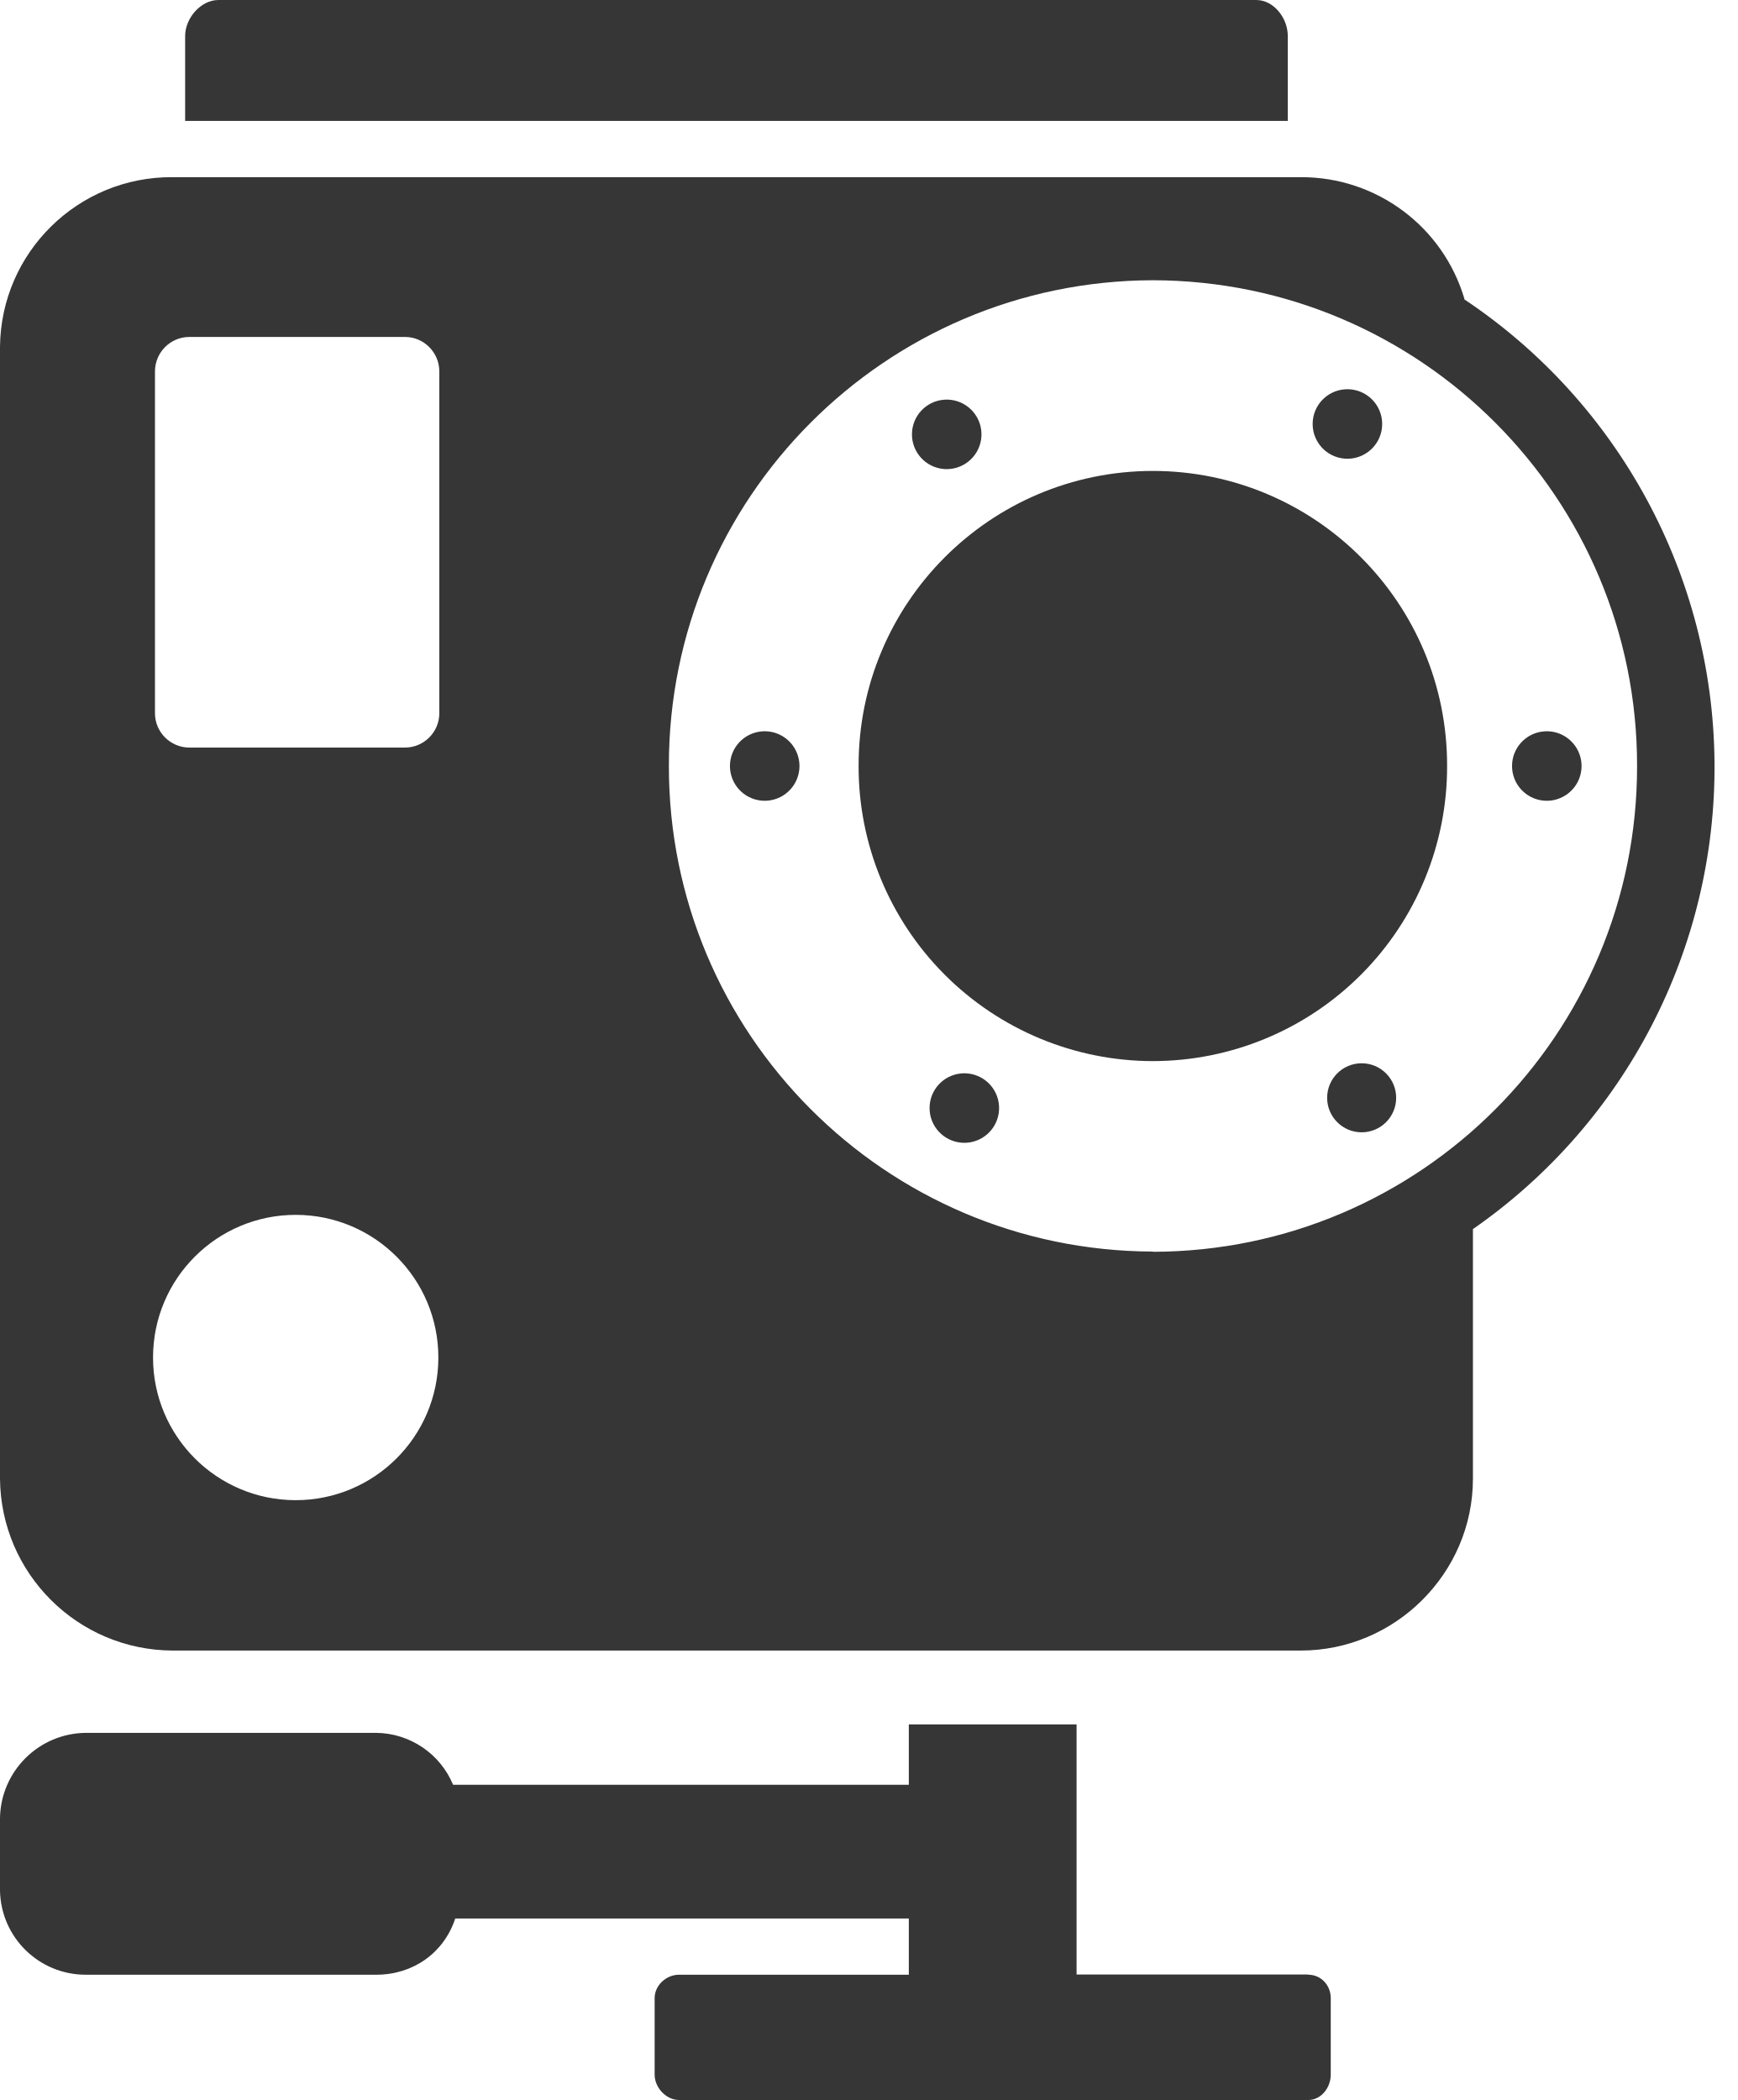
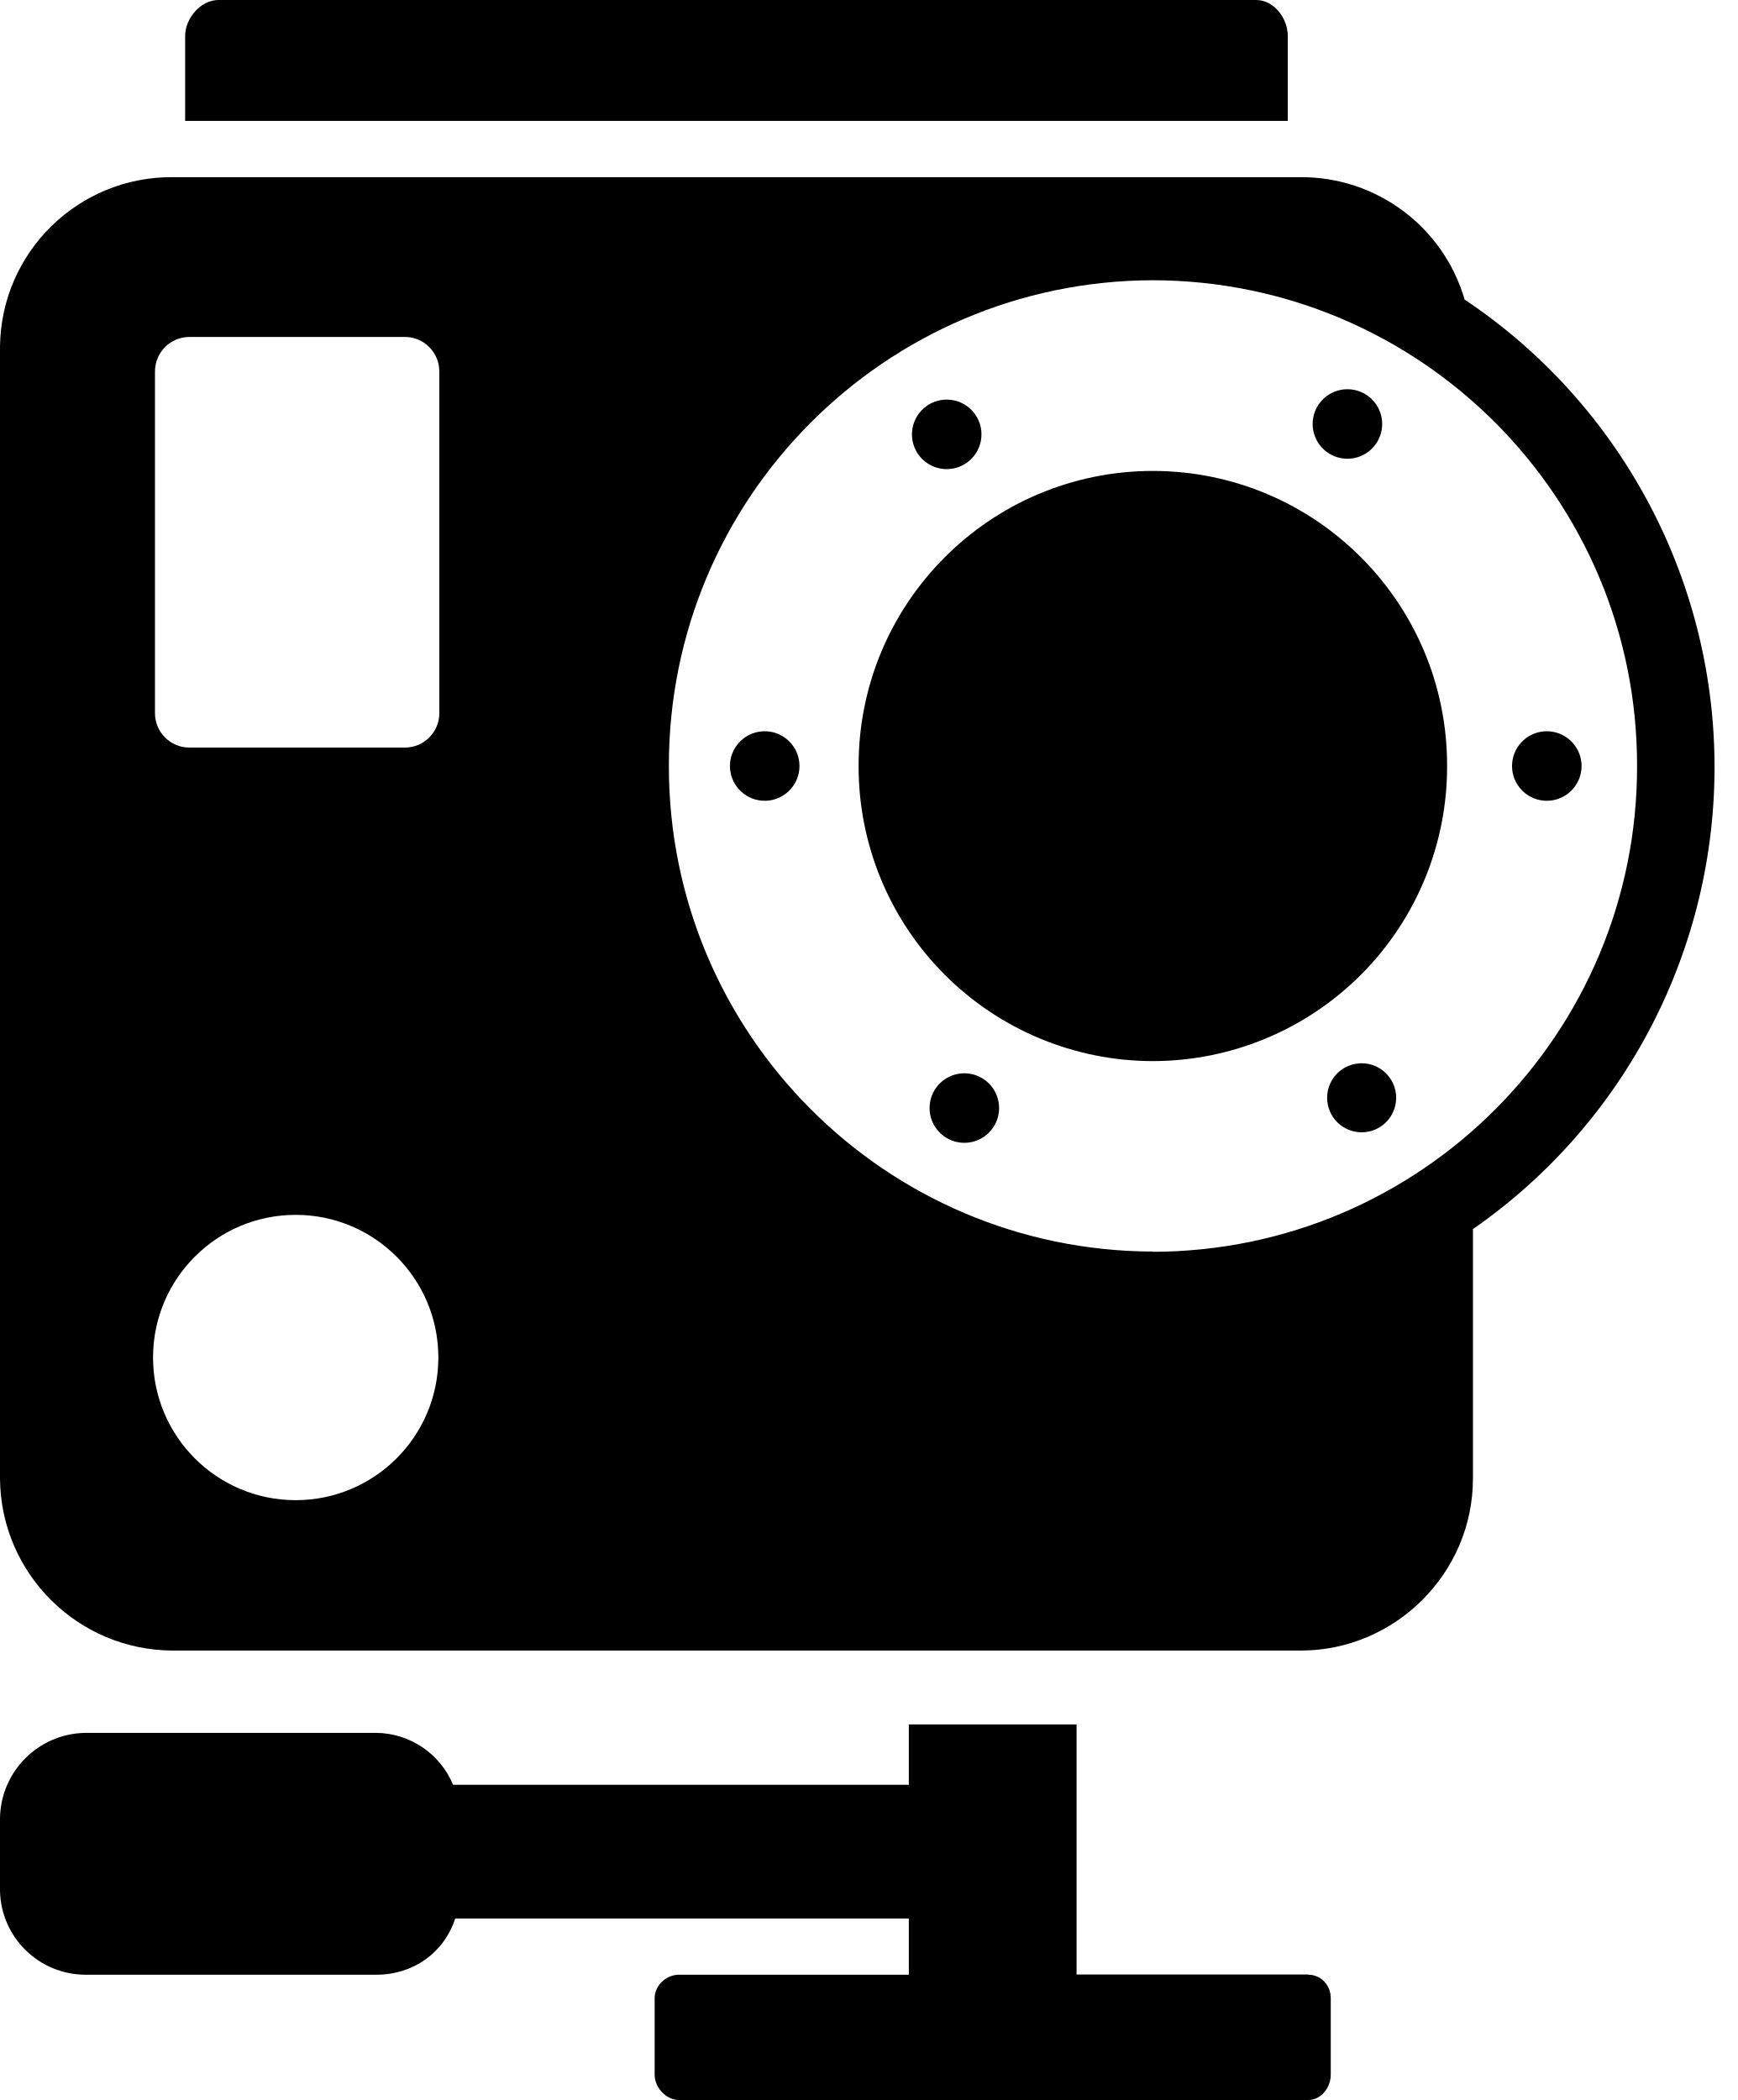
- <svg xmlns="http://www.w3.org/2000/svg" width="72" height="87" fill="none">
-   <path fill="#363636" d="M53.35 1.49c0-.74-.58-1.49-1.31-1.49H9.05c-.73 0-1.38.75-1.38 1.49v3.52h45.68V1.5ZM54.2 81.8h-9.6V71.44h-6.95v2.5H18.77a3.49 3.49 0 0 0-3.18-2.15H3.56A3.59 3.59 0 0 0 0 75.31v3.02a3.55 3.55 0 0 0 3.56 3.48h12.03c1.52 0 2.8-.9 3.27-2.33h18.79v2.33h-9.52c-.53 0-1.01.44-1.01.97v3.17c0 .54.48 1.05 1.01 1.05H54.2c.53 0 .93-.51.93-1.05v-3.17c0-.53-.4-.97-.93-.97ZM60.67 12.39a7.04 7.04 0 0 0-6.77-5.05H7.15A7.1 7.1 0 0 0 0 14.36v46.9a7.18 7.18 0 0 0 7.15 7.12h46.74c3.9 0 7.13-3.2 7.13-7.12V50.92a23.3 23.3 0 0 0-.36-38.52ZM12.24 62.15a5.91 5.91 0 1 1 .02-11.82 5.91 5.91 0 0 1-.02 11.82Zm5.96-32.6c0 .78-.64 1.42-1.42 1.42H7.84c-.78 0-1.42-.64-1.42-1.42V15.39c0-.79.64-1.43 1.42-1.43h8.94c.78 0 1.42.64 1.42 1.43v14.16Zm29.56 22.3a20.1 20.1 0 0 1-20.05-20.12 20.1 20.1 0 0 1 20.05-20.12 20.1 20.1 0 0 1 20.06 20.13 20.1 20.1 0 0 1-20.06 20.12Z" />
-   <path fill="#363636" d="M47.76 43.96a12.2 12.2 0 0 0 12.19-12.23 12.2 12.2 0 0 0-12.19-12.22 12.2 12.2 0 0 0-12.19 12.22 12.2 12.2 0 0 0 12.2 12.23ZM31.56 33.17a1.44 1.44 0 1 0 0-2.87 1.44 1.44 0 0 0 0 2.87ZM63.96 33.17a1.44 1.44 0 1 0 0-2.87 1.44 1.44 0 0 0 0 2.87ZM39.1 19.43a1.44 1.44 0 1 0 0-2.87 1.44 1.44 0 0 0 0 2.87ZM56.41 46.91a1.43 1.43 0 1 0 0-2.86 1.43 1.43 0 0 0 0 2.86ZM55.7 19a1.44 1.44 0 1 0 0-2.87 1.44 1.44 0 0 0 0 2.87ZM39.83 47.34a1.44 1.44 0 1 0 0-2.87 1.44 1.44 0 0 0 0 2.87Z" />
+ <svg xmlns="http://www.w3.org/2000/svg" width="72" height="87" viewBox="0 0 72 87" fill="currentColor">
+   <path d="M53.35 1.49c0-.74-.58-1.49-1.31-1.49H9.05c-.73 0-1.38.75-1.38 1.49v3.52h45.68V1.5ZM54.2 81.8h-9.6V71.44h-6.95v2.5H18.77a3.49 3.49 0 0 0-3.18-2.15H3.56A3.59 3.59 0 0 0 0 75.31v3.02a3.55 3.55 0 0 0 3.56 3.48h12.03c1.52 0 2.8-.9 3.27-2.33h18.79v2.33h-9.52c-.53 0-1.01.44-1.01.97v3.17c0 .54.48 1.05 1.01 1.05H54.2c.53 0 .93-.51.93-1.05v-3.17c0-.53-.4-.97-.93-.97ZM60.67 12.39a7.04 7.04 0 0 0-6.77-5.05H7.15A7.1 7.1 0 0 0 0 14.36v46.9a7.18 7.18 0 0 0 7.15 7.12h46.74c3.9 0 7.13-3.2 7.13-7.12V50.92a23.3 23.3 0 0 0-.36-38.52ZM12.24 62.15a5.91 5.91 0 1 1 .02-11.82 5.91 5.91 0 0 1-.02 11.82Zm5.96-32.6c0 .78-.64 1.42-1.42 1.42H7.84c-.78 0-1.42-.64-1.42-1.42V15.39c0-.79.64-1.43 1.42-1.43h8.94c.78 0 1.42.64 1.42 1.43v14.16Zm29.56 22.3a20.1 20.1 0 0 1-20.05-20.12 20.1 20.1 0 0 1 20.05-20.12 20.1 20.1 0 0 1 20.06 20.13 20.1 20.1 0 0 1-20.06 20.12Z" />
+   <path d="M47.76 43.96a12.2 12.2 0 0 0 12.19-12.23 12.2 12.2 0 0 0-12.19-12.22 12.2 12.2 0 0 0-12.19 12.22 12.2 12.2 0 0 0 12.2 12.23ZM31.56 33.17a1.44 1.44 0 1 0 0-2.87 1.44 1.44 0 0 0 0 2.87ZM63.96 33.17a1.44 1.44 0 1 0 0-2.87 1.44 1.44 0 0 0 0 2.87ZM39.1 19.43a1.44 1.44 0 1 0 0-2.87 1.44 1.44 0 0 0 0 2.87ZM56.41 46.91a1.43 1.43 0 1 0 0-2.86 1.43 1.43 0 0 0 0 2.86ZM55.7 19a1.44 1.44 0 1 0 0-2.87 1.44 1.44 0 0 0 0 2.87ZM39.83 47.34a1.44 1.44 0 1 0 0-2.87 1.44 1.44 0 0 0 0 2.87Z" />
</svg>
